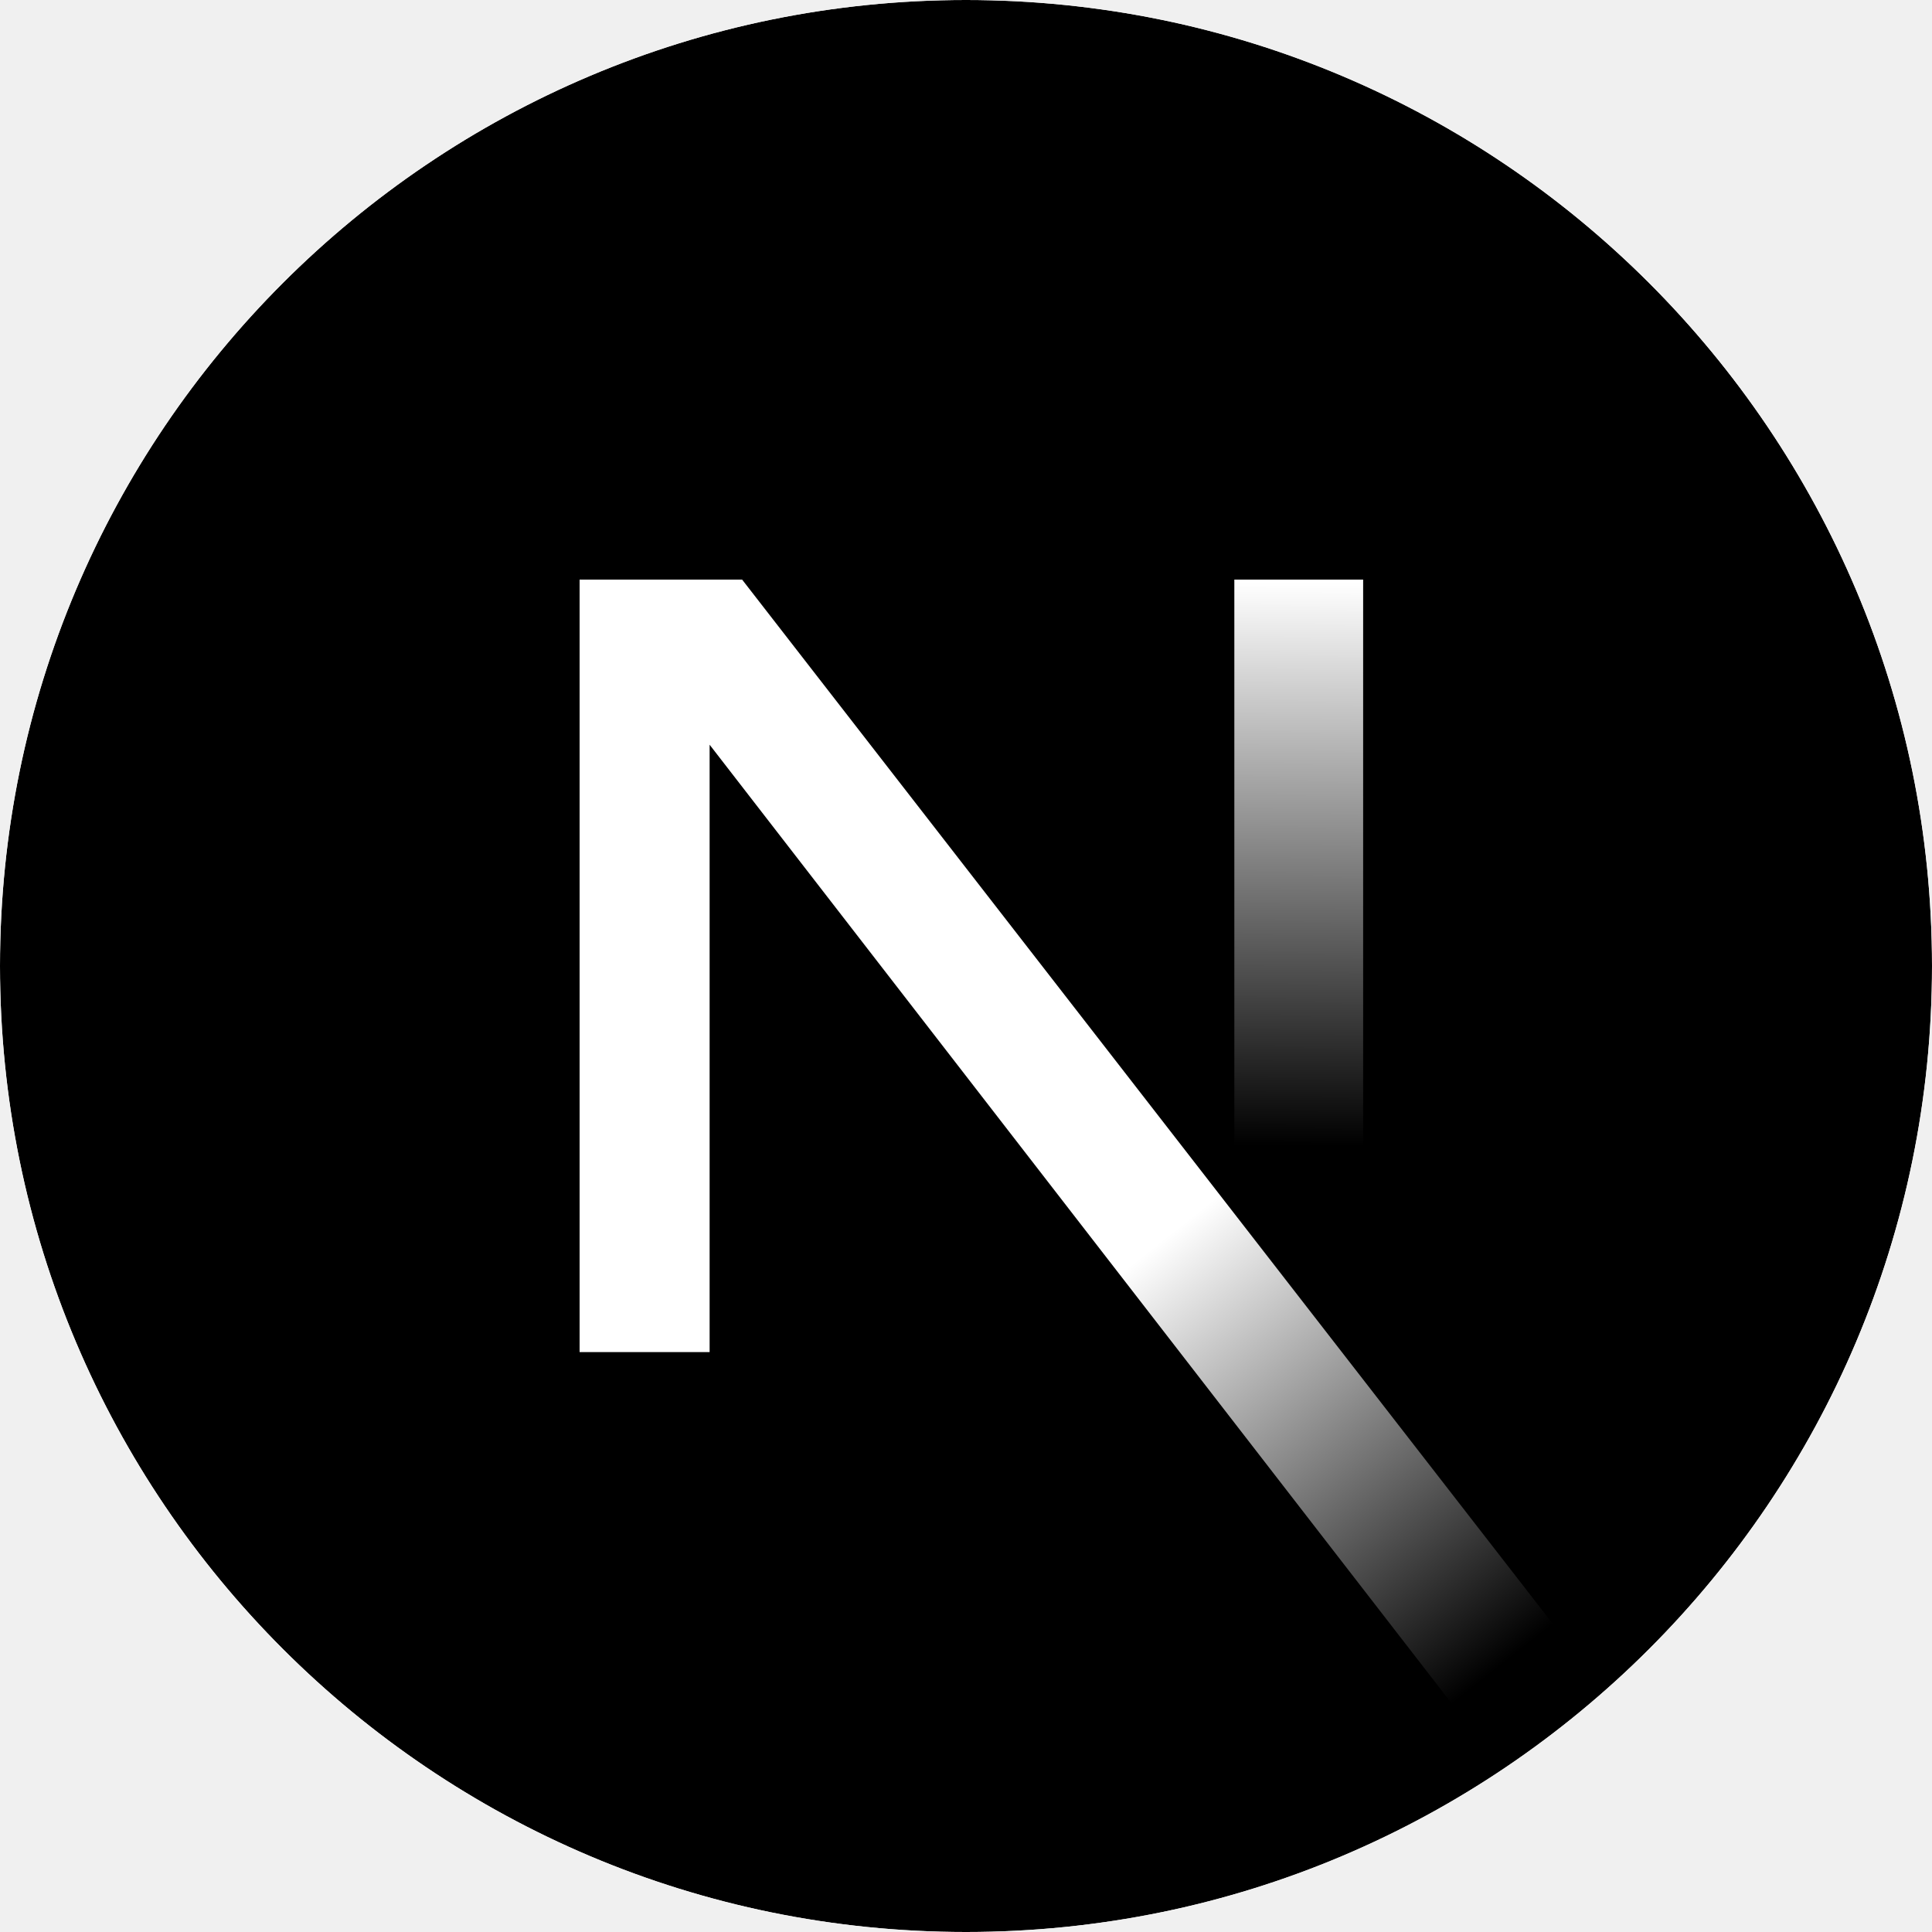
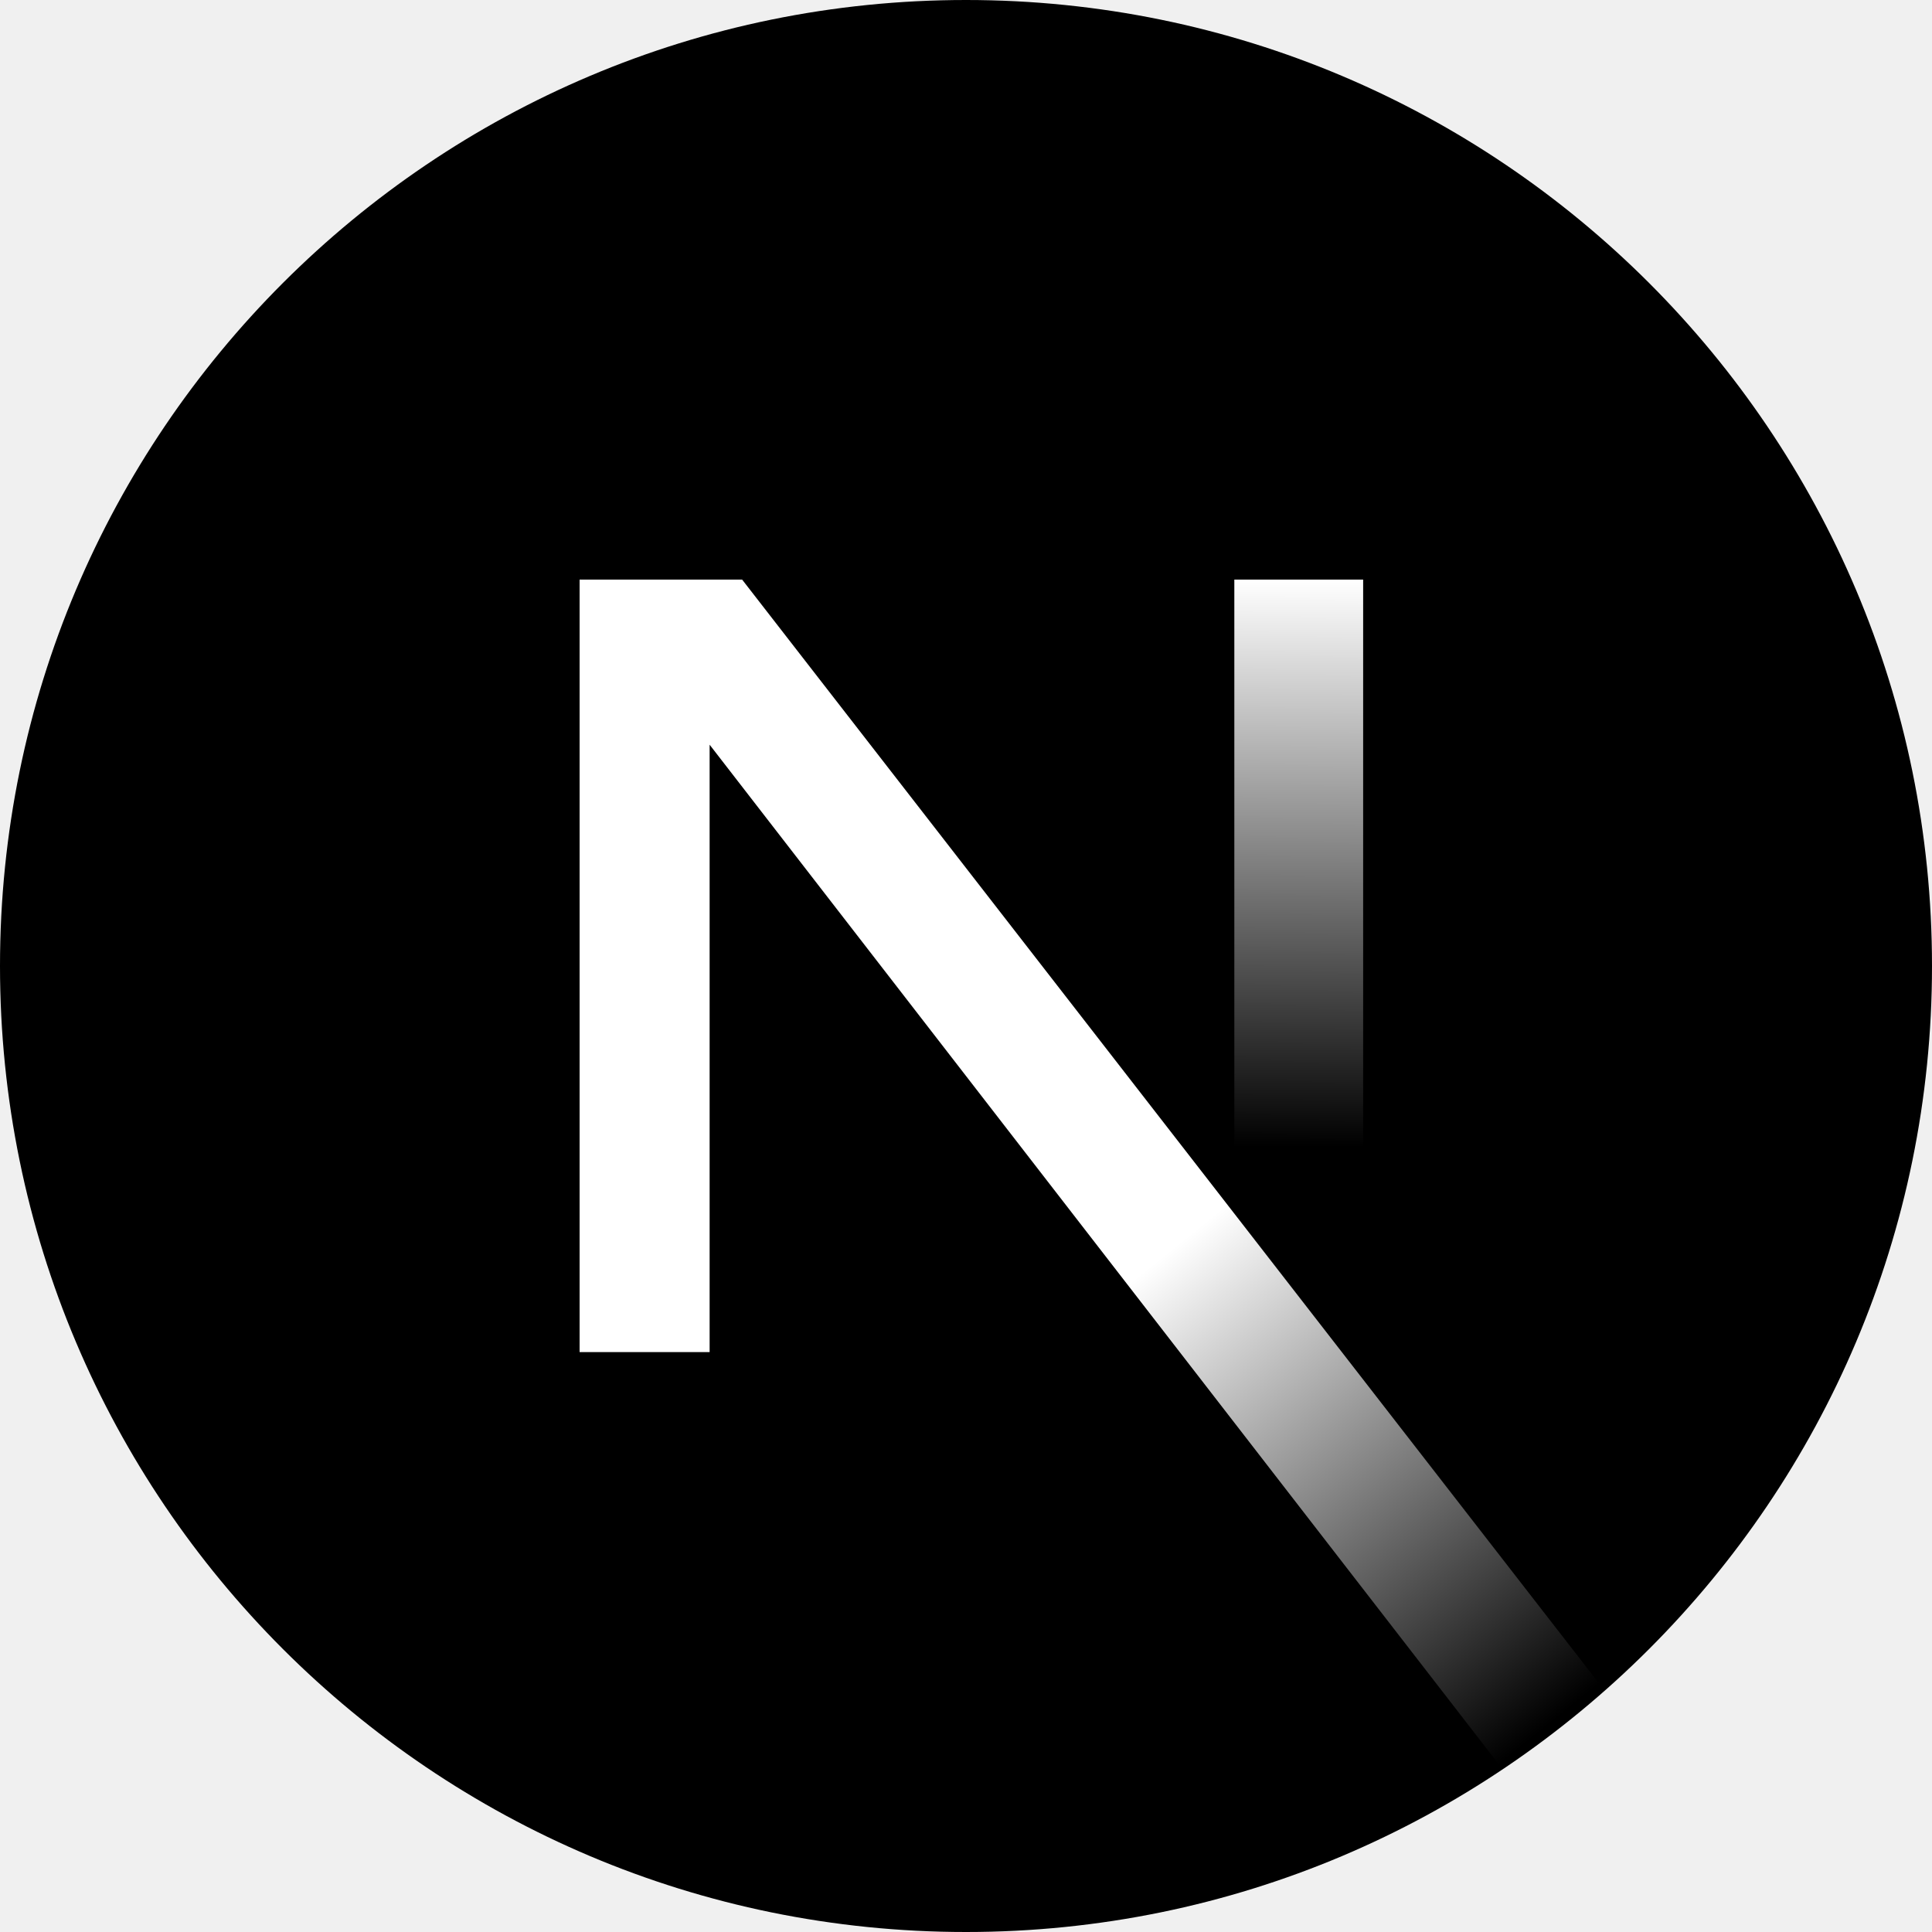
- <svg xmlns="http://www.w3.org/2000/svg" xmlns:xlink="http://www.w3.org/1999/xlink" width="256" height="256" preserveAspectRatio="xMidYMid">
+ <svg xmlns="http://www.w3.org/2000/svg" width="80" height="80" viewBox="0 0 80 80" fill="none">
+   <g clip-path="url(#clip0_54_151)">
+     <path d="M40 80C62.091 80 80 62.091 80 40C80 17.909 62.091 0 40 0C17.909 0 0 17.909 0 40C0 62.091 17.909 80 40 80Z" fill="black" />
+     <path d="M66.448 70.009L30.73 24H24V55.987H29.384V30.837L62.222 73.264C63.703 72.273 65.115 71.185 66.448 70.009Z" fill="url(#paint0_linear_54_151)" />
+     <path d="M56.445 24H51.111V56H56.445V24Z" fill="url(#paint1_linear_54_151)" />
+   </g>
  <defs>
-     <linearGradient id="c" x1="55.633%" x2="83.228%" y1="56.385%" y2="96.08%">
-       <stop offset="0%" stop-color="#FFF" />
-       <stop offset="100%" stop-color="#FFF" stop-opacity="0" />
+     <linearGradient id="paint0_linear_54_151" x1="48.444" y1="51.778" x2="64.222" y2="71.333" gradientUnits="userSpaceOnUse">
+       <stop stop-color="white" />
+       <stop offset="1" stop-color="white" stop-opacity="0" />
    </linearGradient>
-     <linearGradient id="d" x1="50%" x2="49.953%" y1="0%" y2="73.438%">
-       <stop offset="0%" stop-color="#FFF" />
-       <stop offset="100%" stop-color="#FFF" stop-opacity="0" />
+     <linearGradient id="paint1_linear_54_151" x1="53.778" y1="24" x2="53.689" y2="47.5" gradientUnits="userSpaceOnUse">
+       <stop stop-color="white" />
+       <stop offset="1" stop-color="white" stop-opacity="0" />
    </linearGradient>
-     <circle id="a" cx="128" cy="128" r="128" />
+     <clipPath id="clip0_54_151">
+       <rect width="80" height="80" fill="white" />
+     </clipPath>
  </defs>
-   <mask id="b" fill="#fff">
-     <use xlink:href="#a" />
-   </mask>
-   <g mask="url(#b)">
-     <circle cx="128" cy="128" r="128" />
-     <path fill="url(#c)" d="M212.634 224.028 98.335 76.8H76.8v102.357h17.228V98.68L199.11 234.446a128.433 128.433 0 0 0 13.524-10.418Z" />
-     <path fill="url(#d)" d="M163.556 76.8h17.067v102.4h-17.067z" />
-   </g>
</svg>
